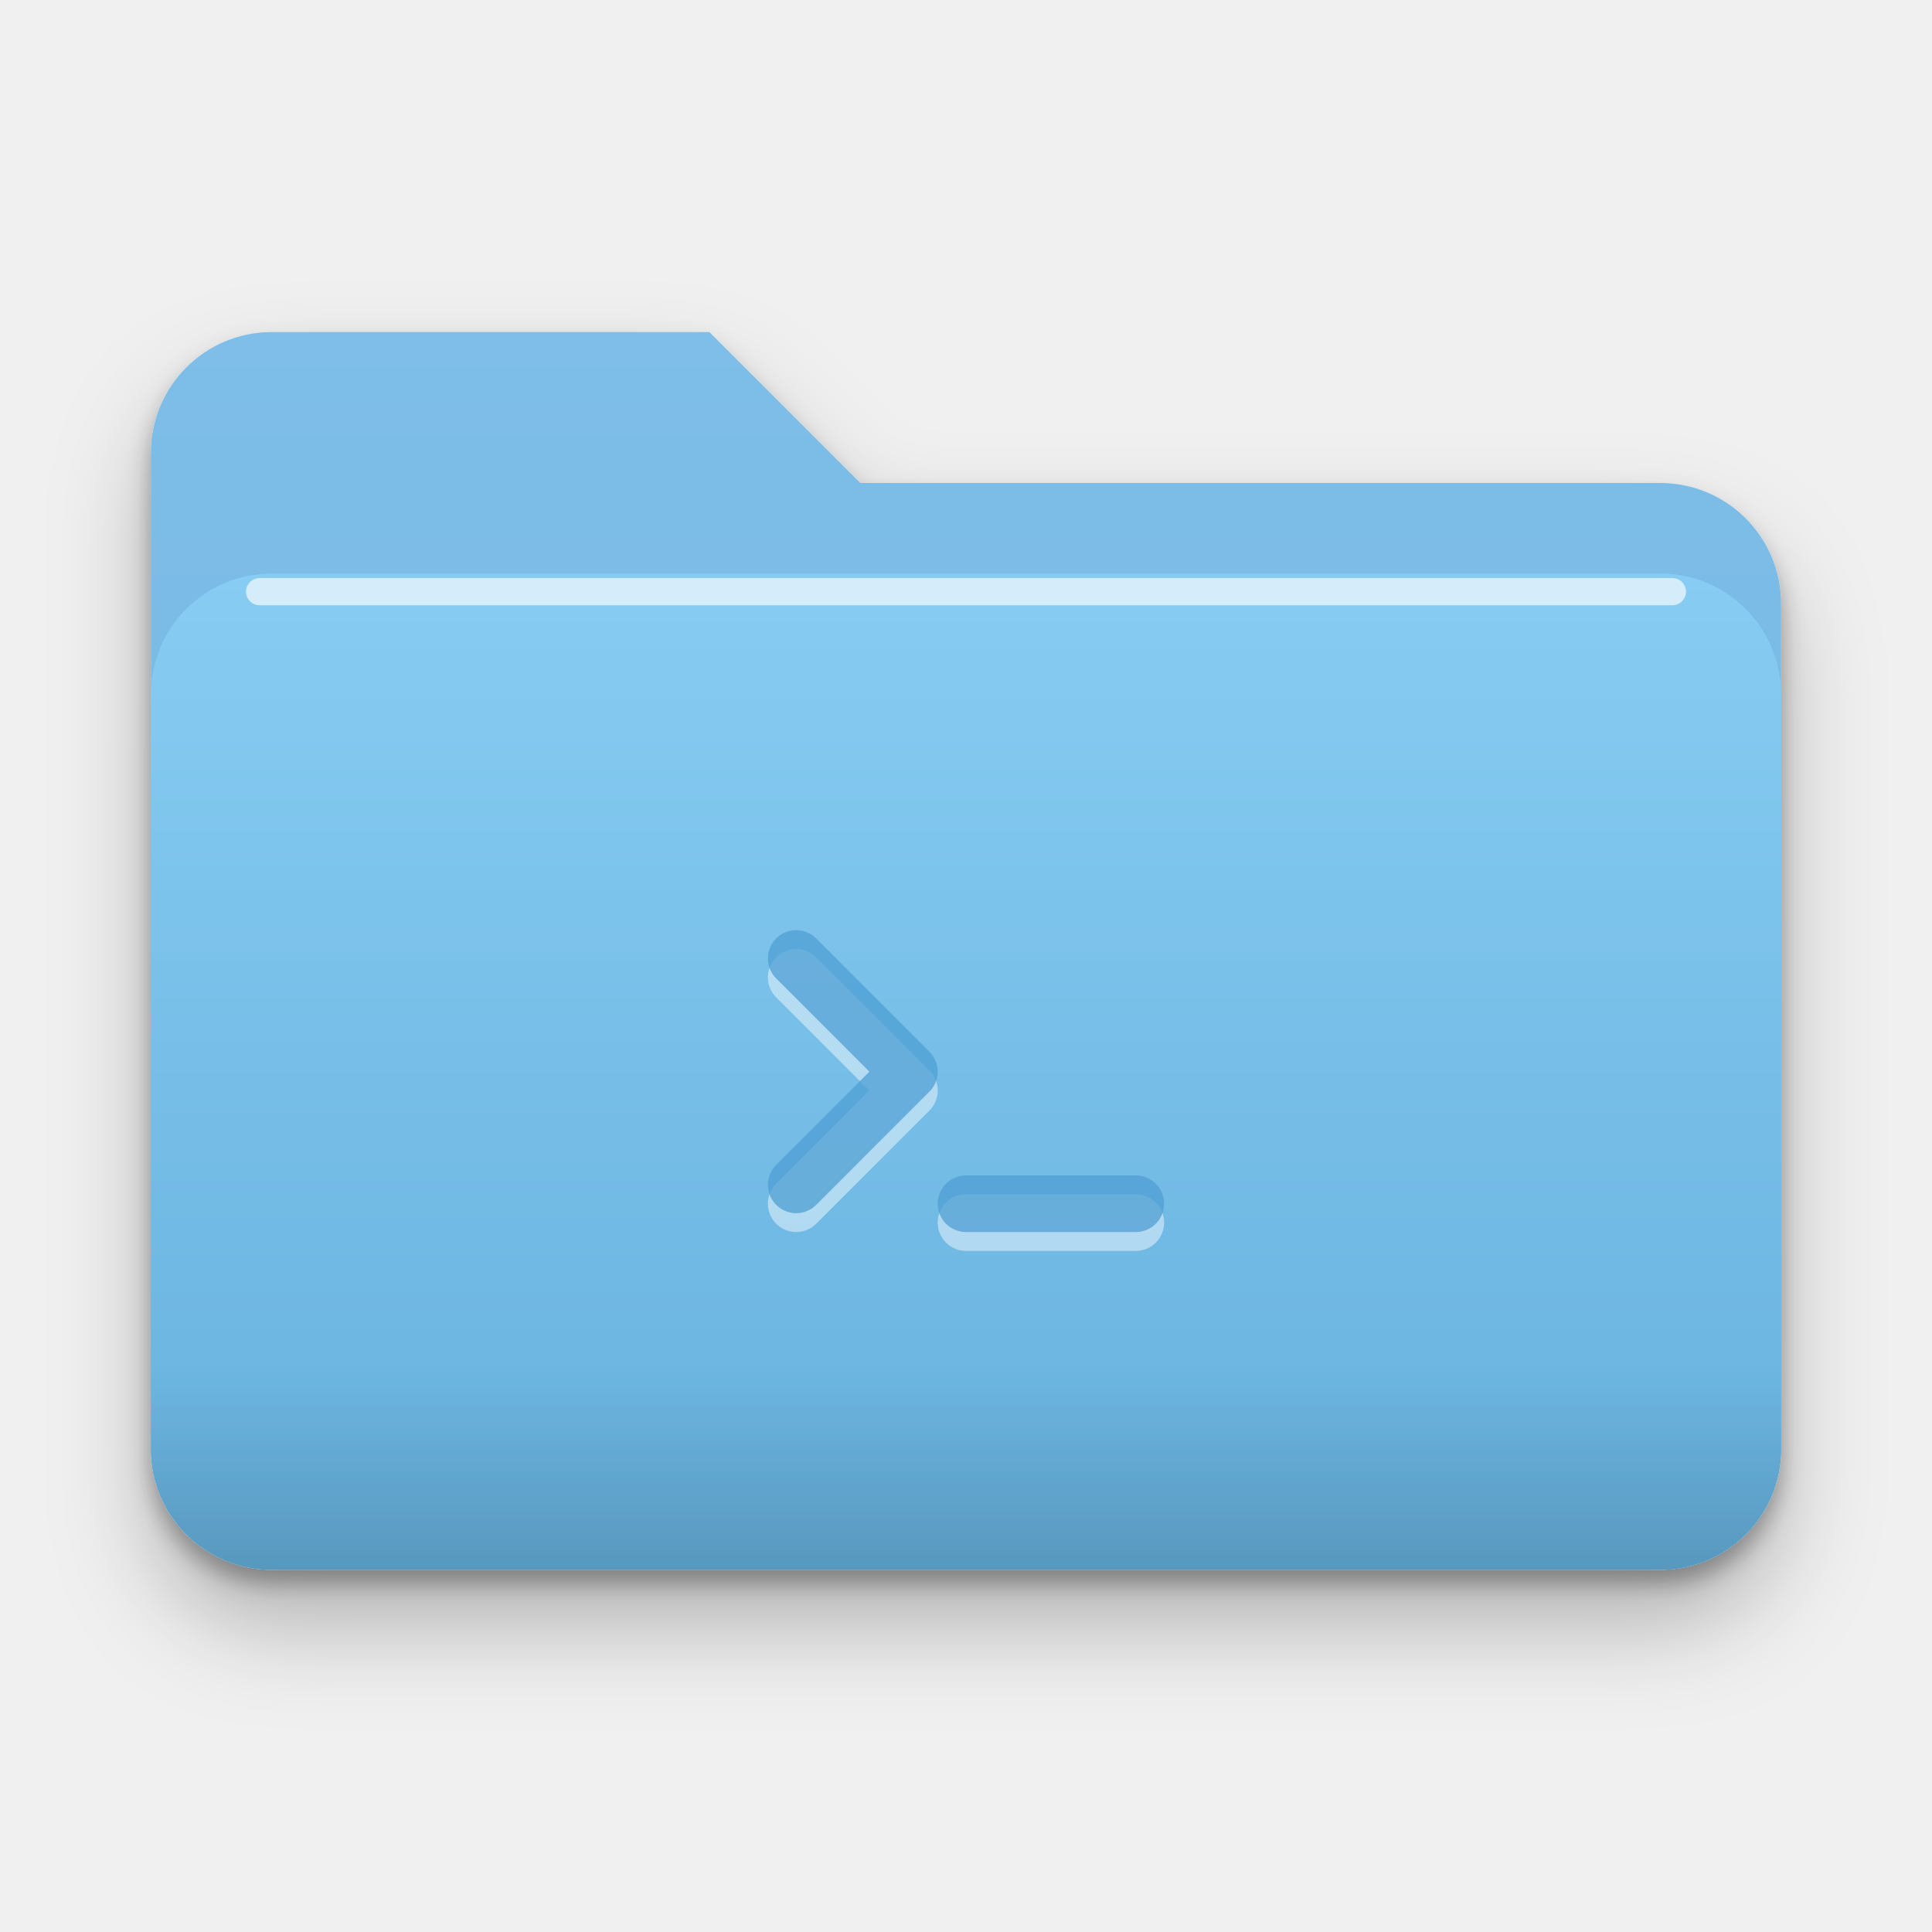
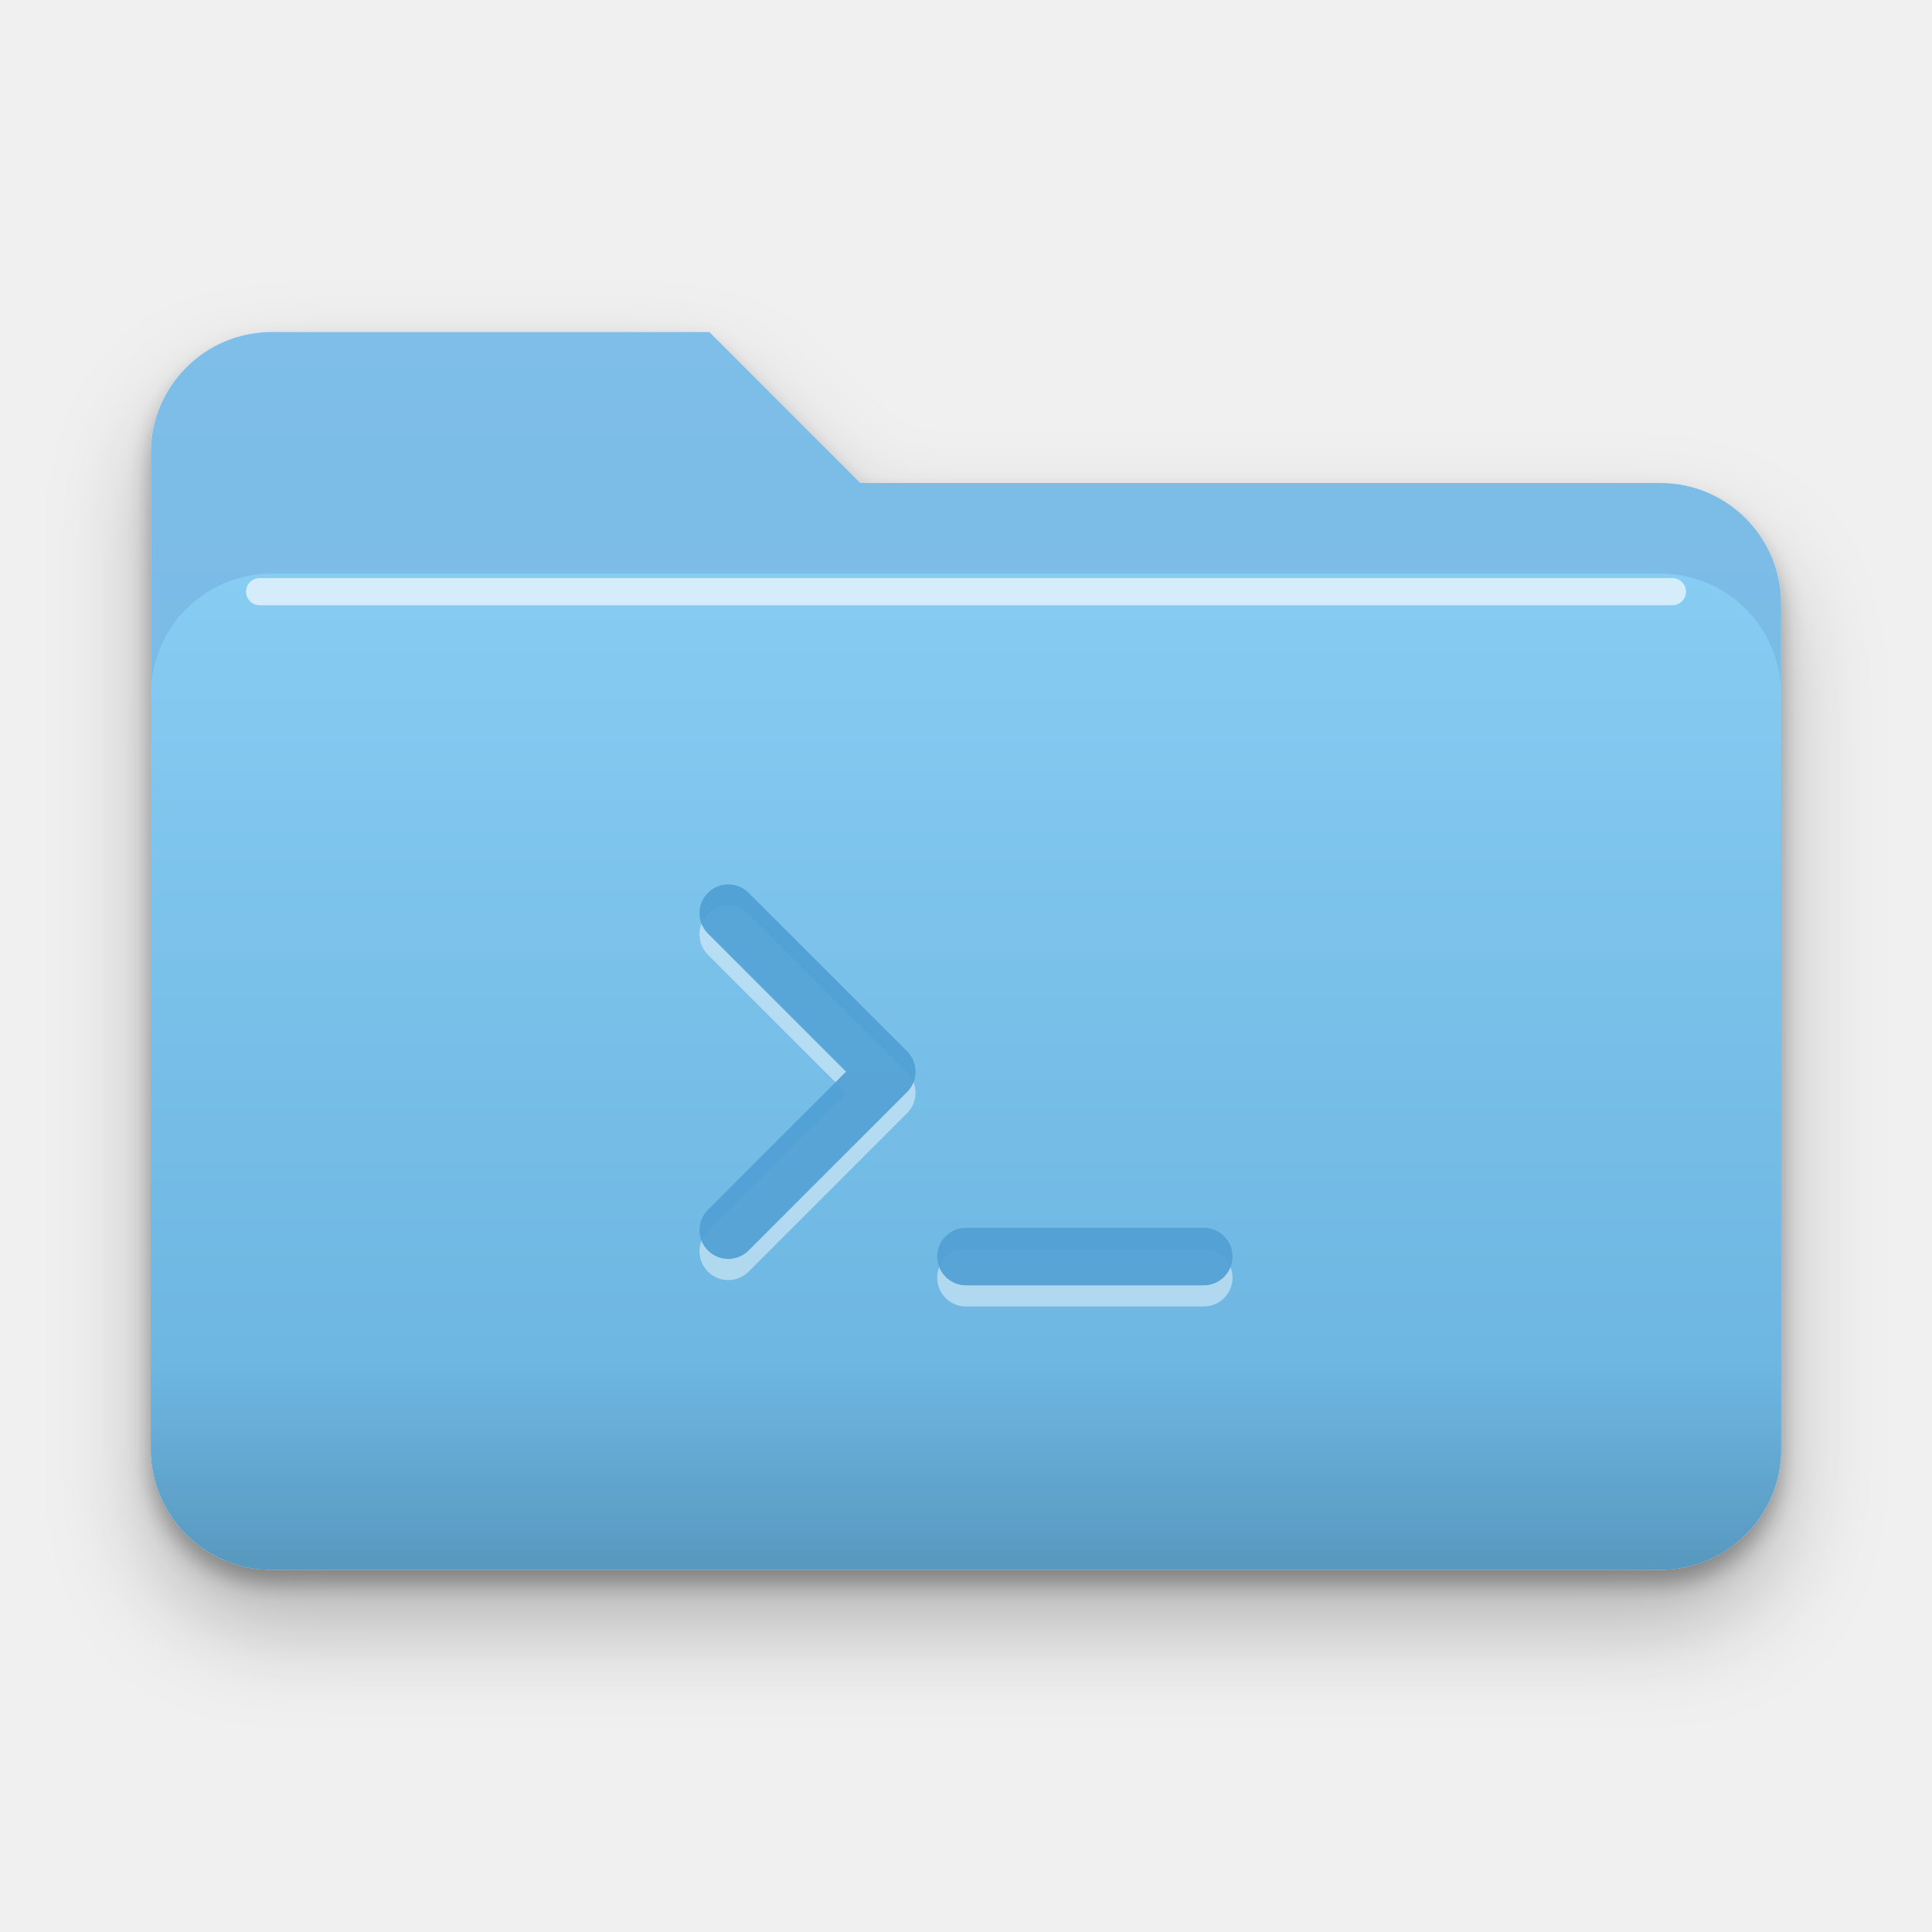
<svg xmlns="http://www.w3.org/2000/svg" width="128" height="128" viewBox="0 0 64 64">
  <defs>
    <filter id="drop" x="-25%" y="-25%" width="150%" height="160%">
      <feGaussianBlur in="SourceAlpha" stdDeviation="1.6" />
      <feOffset dy="1.8" result="far" />
      <feFlood flood-color="#000000" flood-opacity=".26" />
      <feComposite in2="far" operator="in" result="cast" />
      <feGaussianBlur in="SourceAlpha" stdDeviation=".35" />
      <feOffset dy=".45" result="near" />
      <feFlood flood-color="#000000" flood-opacity=".3" />
      <feComposite in2="near" operator="in" result="contact" />
      <feMerge>
        <feMergeNode in="cast" />
        <feMergeNode in="contact" />
        <feMergeNode in="SourceGraphic" />
      </feMerge>
    </filter>
    <linearGradient id="back" x1="0" y1="0" x2="0" y2="1">
      <stop offset="0" stop-color="#7ebee8" />
      <stop offset="1" stop-color="#6cb5e1" />
    </linearGradient>
    <linearGradient id="front" x1="0" y1="0" x2="0" y2="1">
      <stop offset="0" stop-color="#87ccf2" />
      <stop offset="1" stop-color="#66b1de" />
    </linearGradient>
    <linearGradient id="edge" x1="0" y1="0" x2="0" y2="1">
      <stop offset=".8" stop-color="#000000" stop-opacity="0" />
      <stop offset="1" stop-color="#000000" stop-opacity=".14" />
    </linearGradient>
  </defs>
  <g filter="url(#drop)">
    <path fill="url(#back)" d="M5 15a4 4 0 0 1 4-4h14.5l5 5H55a4 4 0 0 1 4 4v28a4 4 0 0 1-4 4H9a4 4 0 0 1-4-4z" />
    <path fill="url(#front)" d="M5 23a4 4 0 0 1 4-4h46a4 4 0 0 1 4 4v25a4 4 0 0 1-4 4H9a4 4 0 0 1-4-4z" />
    <path fill="url(#edge)" d="M5 23a4 4 0 0 1 4-4h46a4 4 0 0 1 4 4v25a4 4 0 0 1-4 4H9a4 4 0 0 1-4-4z" />
    <path d="M8.6 19.6h46.8" stroke="#ffffff" stroke-opacity="0.65" stroke-width=".9" stroke-linecap="round" />
-     <g transform="translate(22 25.5) scale(1.25)">
-       <path stroke="#ffffff" stroke-opacity=".45" transform="translate(0 .5)" fill="none" stroke-width="1.5" stroke-linecap="round" stroke-linejoin="round" d="M3.5 5l3 3-3 3M8 11.5h4.5" />
-       <path stroke="#4f9fd4" stroke-opacity="0.75" fill="none" stroke-width="1.5" stroke-linecap="round" stroke-linejoin="round" d="M3.5 5l3 3-3 3M8 11.5h4.5" />
+     <g transform="translate(18 21.5) scale(1.75)">
+       <path stroke="#ffffff" stroke-opacity=".45" transform="translate(0 0.4)" fill="none" stroke-width="1.09" stroke-linecap="round" stroke-linejoin="round" d="M3.5 5l3 3-3 3M8 11.5h4.5" />
+       <path stroke="#4f9fd4" stroke-opacity="0.9" fill="none" stroke-width="1.09" stroke-linecap="round" stroke-linejoin="round" d="M3.5 5l3 3-3 3M8 11.5h4.5" />
    </g>
  </g>
</svg>
